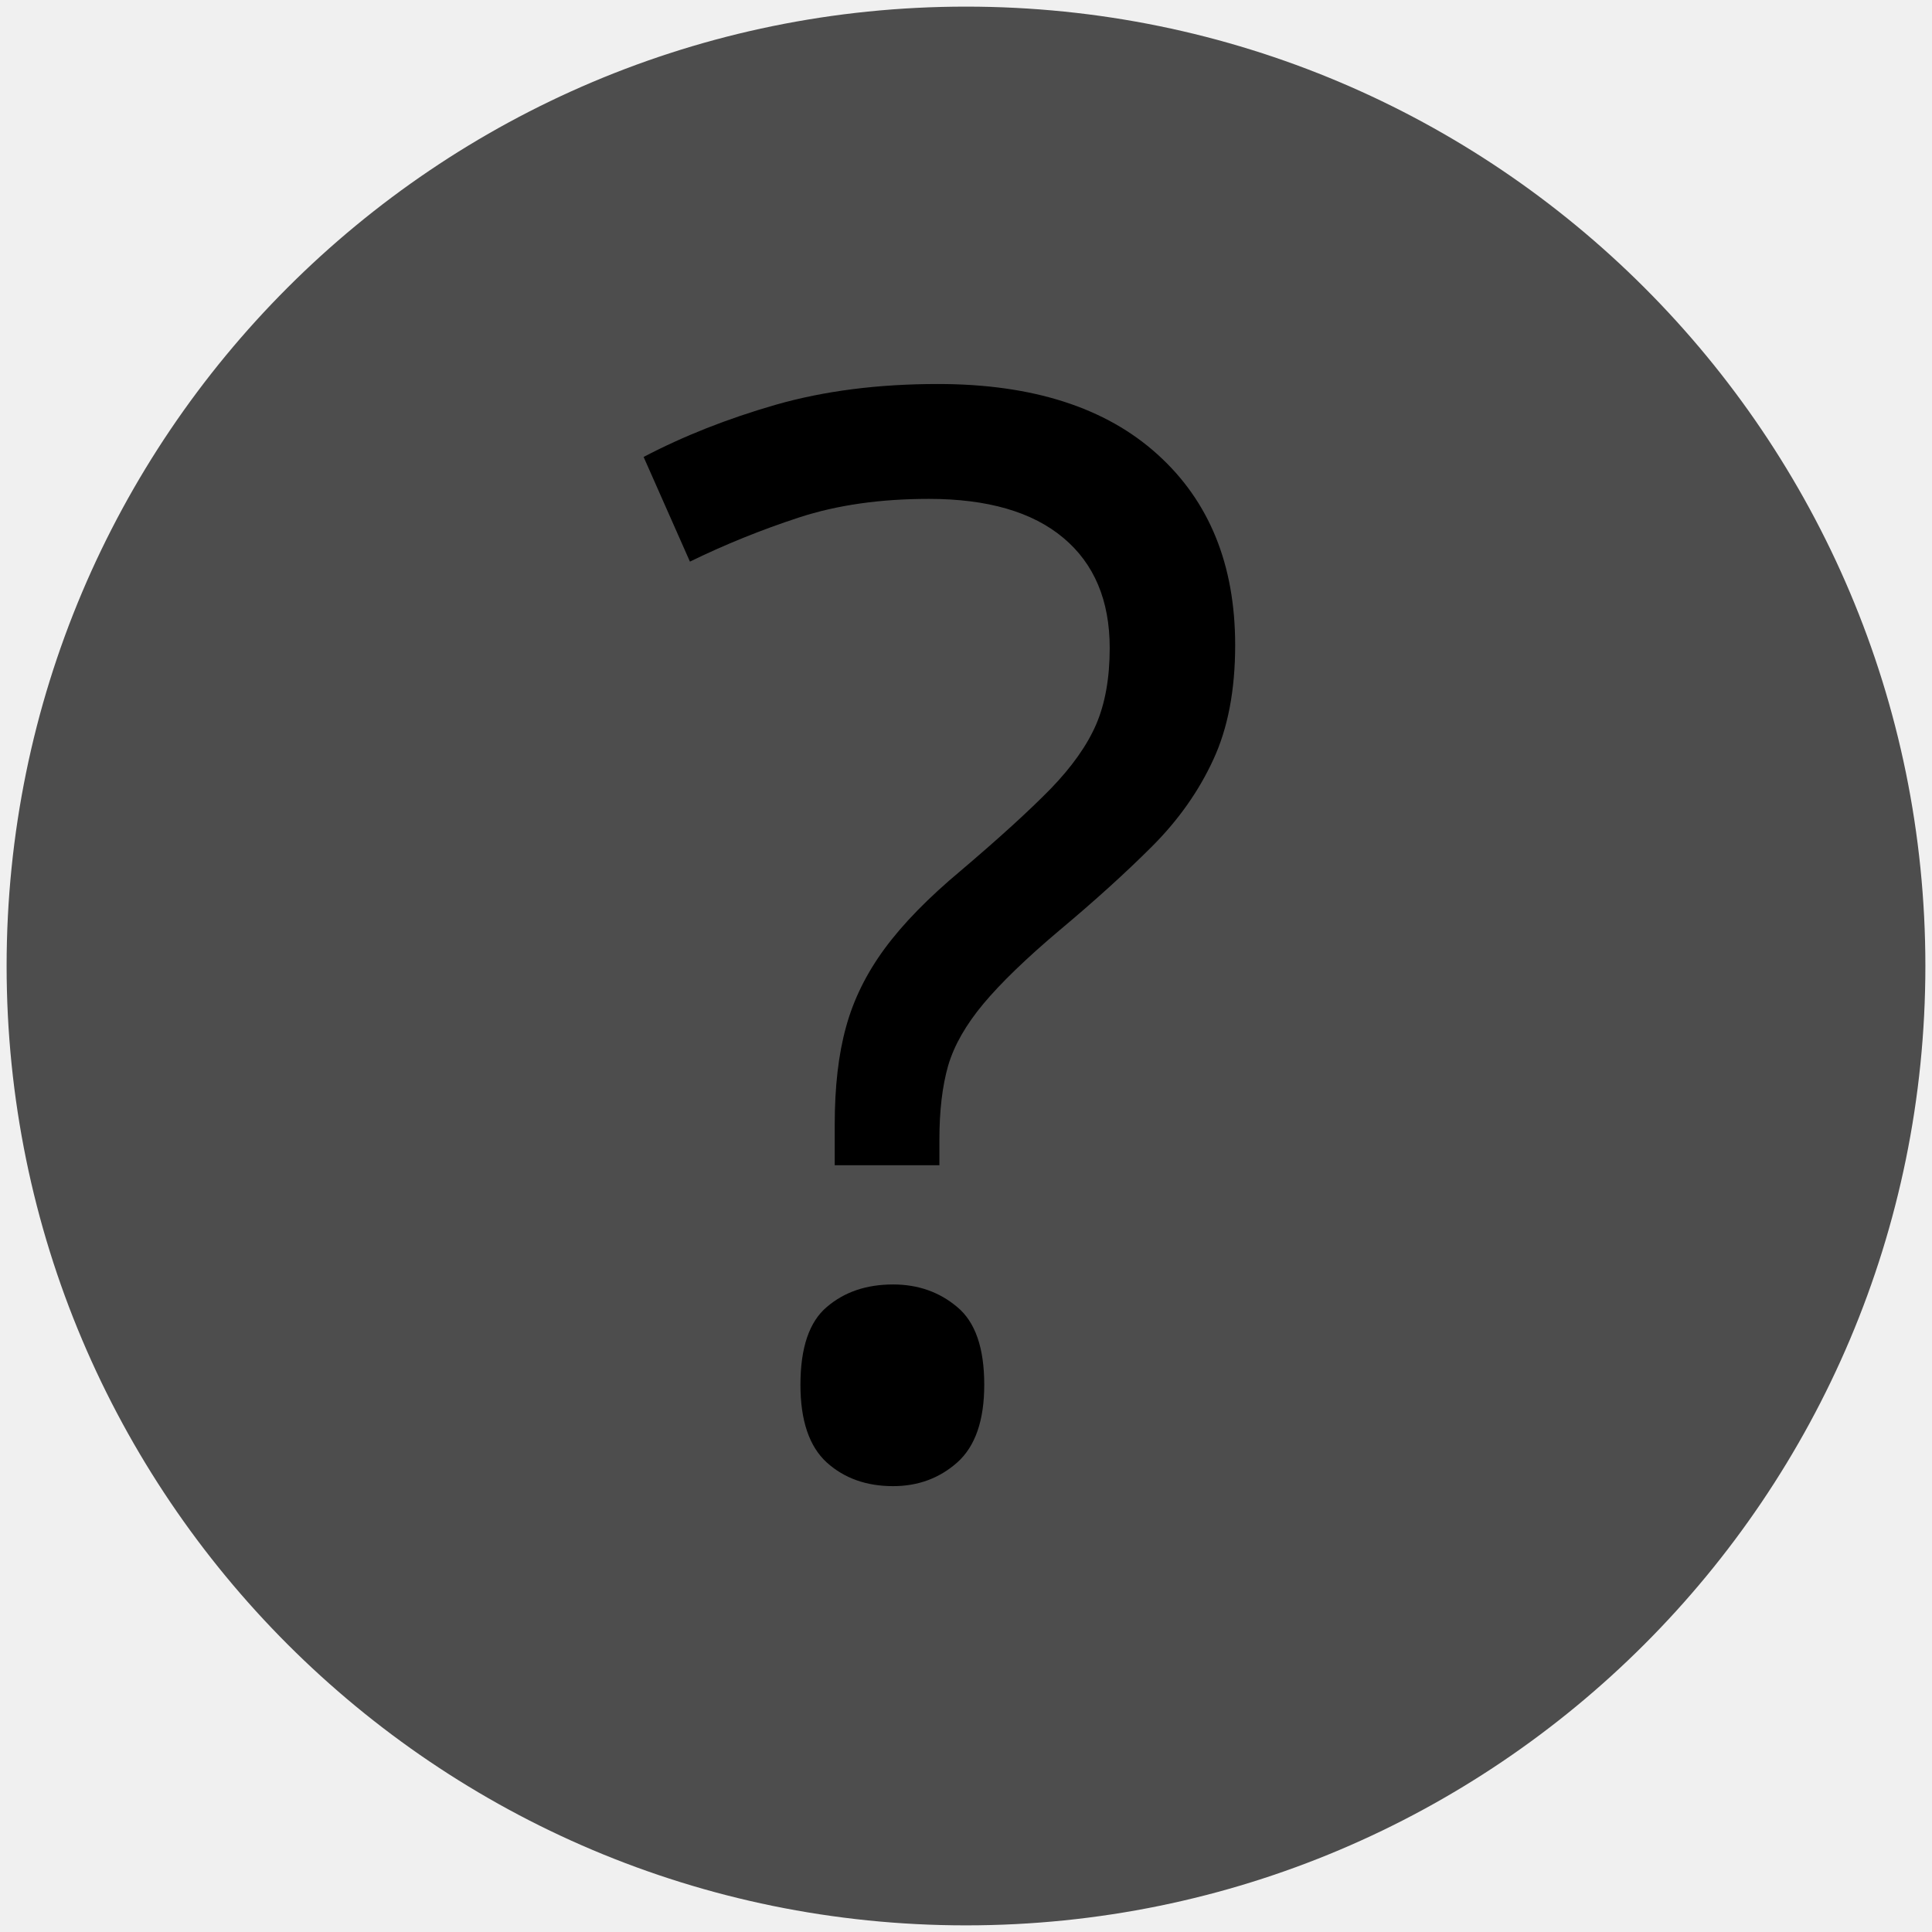
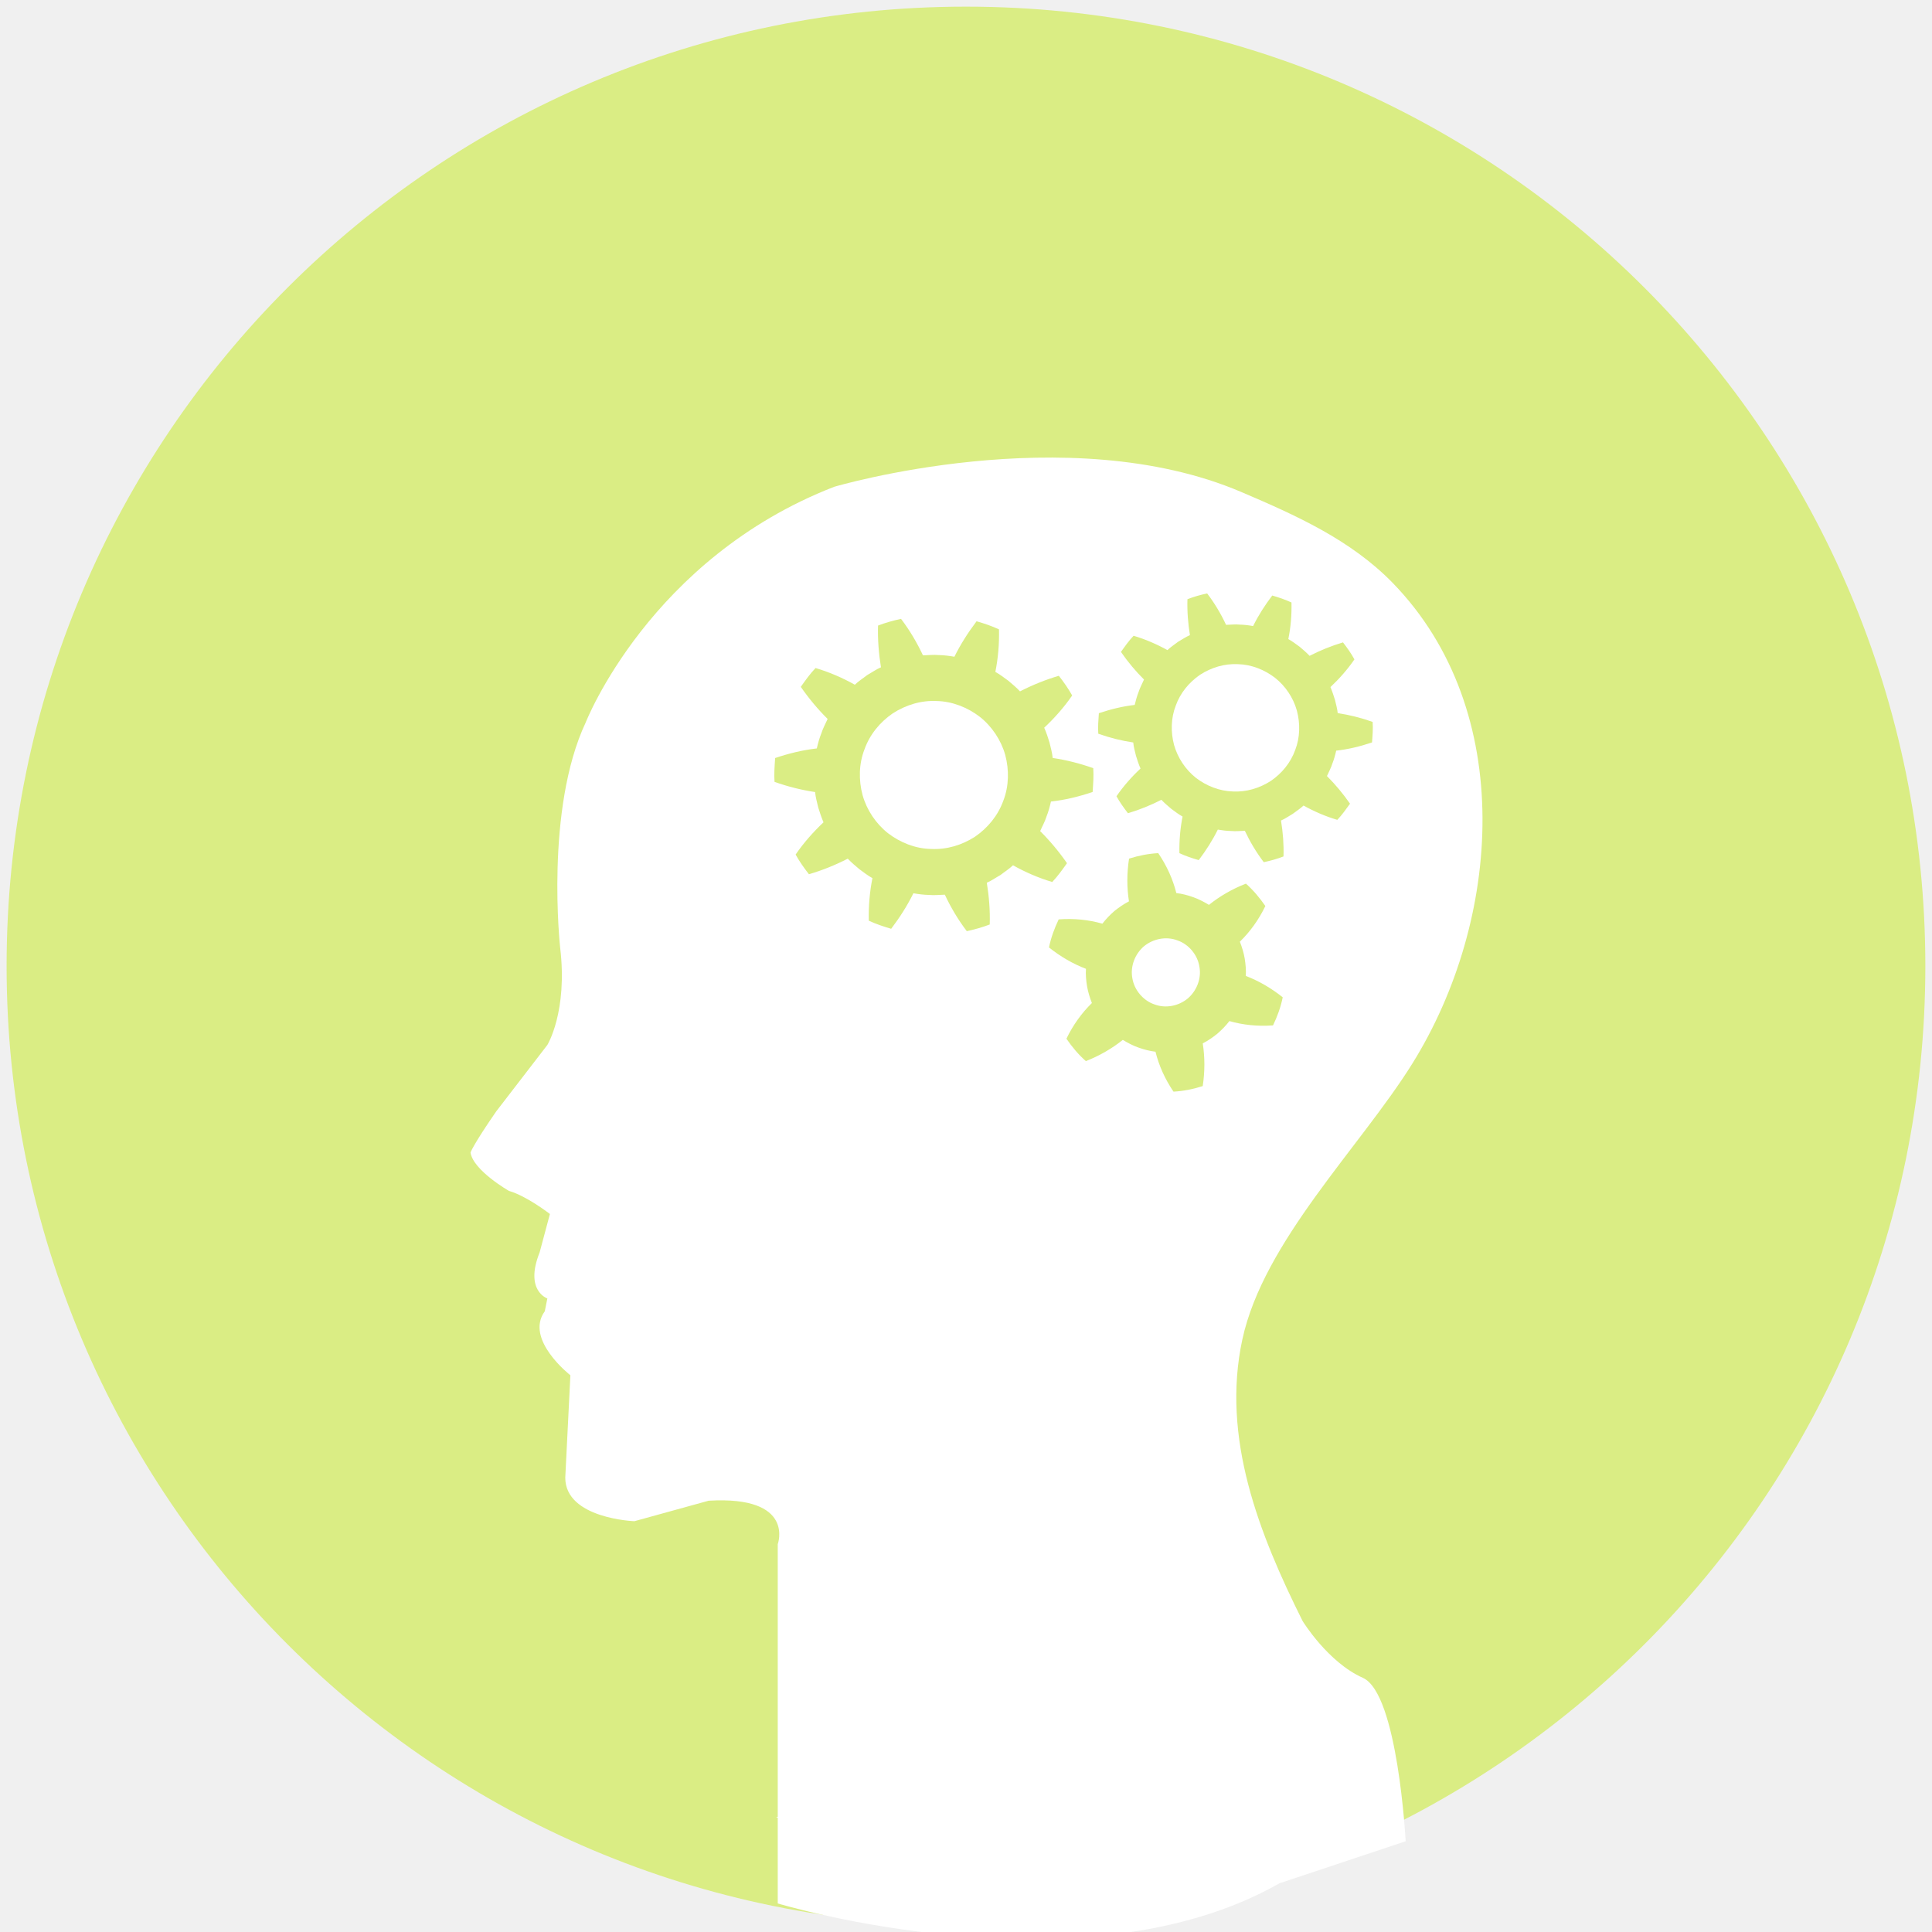
- <svg xmlns="http://www.w3.org/2000/svg" version="1.1" width="103.465" height="103.465" id="svg3700" xml:space="preserve">
-   <defs id="defs3704">
-     <clipPath id="clipPath3714">
-       <path d="m 0,82.772 82.772,0 L 82.772,0 0,0 0,82.772 z" id="path3716" />
+ <svg xmlns="http://www.w3.org/2000/svg" version="1.1" width="103.464" height="103.466" id="svg3844" xml:space="preserve">
+   <defs id="defs3848">
+     <clipPath id="clipPath3858">
+       <path d="m 0,82.772 82.771,0 L 82.771,0 0,0 0,82.772 z" id="path3860" />
    </clipPath>
  </defs>
-   <g transform="matrix(1.25,0,0,-1.25,0,103.465)" id="g3708">
-     <g transform="matrix(1,0,0,-1,82.4883,41.3873)" id="g3718" style="fill:#4d4d4d">
-       <path d="m 0,0 c 0,-22.701 -18.402,-41.101 -41.103,-41.101 -22.7,0 -41.102,18.4 -41.102,41.101 0,22.7 18.402,41.103 41.102,41.103 C -18.402,41.103 0,22.7 0,0" id="path3720" style="fill:#4d4d4d;fill-opacity:1;fill-rule:nonzero;stroke:none" />
+   <g transform="matrix(1.25,0,0,-1.25,0,103.4656)" id="g3852">
+     <g id="g3854">
+       <g clip-path="url(#clipPath3858)" id="g3856">
+         <g transform="translate(82.4878,41.3857)" id="g3862">
+           <path d="m 0,0 c 0,-22.7 -18.402,-41.101 -41.103,-41.101 -22.7,0 -41.102,18.401 -41.102,41.101 0,22.701 18.402,41.102 41.102,41.102 C -18.402,41.102 0,22.701 0,0" id="path3864" style="fill:#daed84;fill-opacity:1;fill-rule:nonzero;stroke:none" />
+         </g>
+         <g transform="translate(51.2373,49.4463)" id="g3866">
+           <path d="M 0,0 C 0.449,-0.344 1.01,-0.568 1.586,-0.583 2.16,-0.612 2.725,-0.442 3.211,-0.13 3.686,0.197 4.059,0.652 4.254,1.196 4.463,1.731 4.471,2.337 4.324,2.884 4.172,3.431 3.834,3.936 3.387,4.288 2.938,4.633 2.377,4.857 1.803,4.871 1.227,4.901 0.662,4.73 0.178,4.418 -0.297,4.092 -0.672,3.635 -0.865,3.093 -1.074,2.558 -1.082,1.952 -0.936,1.406 -0.781,0.858 -0.445,0.353 0,0" id="path3868" style="fill:#ffffff;fill-opacity:1;fill-rule:nonzero;stroke:none" />
+         </g>
+         <g transform="translate(41.9795,52.0605)" id="g3870">
+           <path d="M 0,0 C -0.521,0.401 -1.174,0.663 -1.842,0.678 -2.51,0.712 -3.166,0.514 -3.73,0.15 c -0.553,-0.379 -0.987,-0.91 -1.211,-1.54 -0.245,-0.623 -0.254,-1.326 -0.084,-1.96 0.177,-0.636 0.57,-1.224 1.087,-1.633 0.522,-0.401 1.174,-0.664 1.842,-0.677 0.67,-0.035 1.326,0.162 1.889,0.525 0.553,0.381 0.986,0.911 1.213,1.542 0.242,0.621 0.252,1.323 0.082,1.96 C 0.91,-0.997 0.518,-0.41 0,0" id="path3872" style="fill:#ffffff;fill-opacity:1;fill-rule:nonzero;stroke:none" />
+         </g>
+         <g transform="translate(52.6709,39.0264)" id="g3874">
+           <path d="m 0,0 c -0.152,-0.199 -0.328,-0.377 -0.518,-0.542 -0.193,-0.156 -0.4,-0.299 -0.623,-0.414 0.092,-0.59 0.094,-1.207 -0.002,-1.83 -0.406,-0.129 -0.828,-0.215 -1.252,-0.237 -0.367,0.54 -0.626,1.121 -0.771,1.71 -0.25,0.029 -0.494,0.095 -0.729,0.178 -0.236,0.083 -0.459,0.2 -0.671,0.329 -0.461,-0.367 -1,-0.683 -1.584,-0.909 -0.321,0.284 -0.594,0.611 -0.832,0.96 0.285,0.591 0.66,1.107 1.091,1.528 -0.089,0.233 -0.166,0.471 -0.207,0.719 -0.041,0.247 -0.064,0.497 -0.047,0.747 -0.562,0.215 -1.089,0.522 -1.584,0.915 0.084,0.417 0.233,0.821 0.416,1.203 0.657,0.049 1.288,-0.017 1.872,-0.184 0.152,0.2 0.328,0.378 0.515,0.543 0.196,0.156 0.401,0.299 0.623,0.413 -0.092,0.589 -0.093,1.206 0.004,1.831 0.406,0.128 0.828,0.213 1.25,0.235 0.367,-0.539 0.629,-1.12 0.776,-1.711 0.248,-0.027 0.49,-0.093 0.726,-0.176 0.234,-0.083 0.457,-0.2 0.672,-0.329 0.459,0.368 1,0.684 1.584,0.909 C 1.027,5.604 1.301,5.277 1.541,4.929 1.256,4.337 0.881,3.821 0.449,3.402 0.539,3.168 0.615,2.929 0.656,2.681 0.695,2.434 0.719,2.183 0.703,1.934 1.264,1.719 1.791,1.412 2.285,1.019 2.201,0.602 2.055,0.198 1.869,-0.185 1.215,-0.233 0.582,-0.167 0,0 M -9.271,6.675 C -9.434,6.517 -9.629,6.398 -9.805,6.259 c -0.197,-0.11 -0.381,-0.242 -0.588,-0.332 0.094,-0.575 0.145,-1.192 0.125,-1.789 -0.32,-0.122 -0.648,-0.214 -0.982,-0.286 -0.375,0.491 -0.695,1.034 -0.941,1.563 -0.227,-0.004 -0.452,-0.033 -0.676,-0.011 -0.225,0.005 -0.449,0.032 -0.67,0.072 -0.268,-0.539 -0.58,-1.028 -0.953,-1.522 -0.326,0.095 -0.651,0.204 -0.959,0.347 -0.014,0.626 0.037,1.23 0.156,1.823 -0.197,0.106 -0.375,0.249 -0.557,0.381 -0.171,0.142 -0.345,0.29 -0.5,0.453 -0.517,-0.266 -1.088,-0.499 -1.664,-0.667 -0.209,0.27 -0.406,0.545 -0.57,0.843 0.346,0.506 0.766,0.978 1.195,1.382 -0.09,0.204 -0.158,0.421 -0.226,0.634 -0.051,0.219 -0.114,0.437 -0.135,0.662 -0.588,0.088 -1.17,0.234 -1.738,0.437 -0.024,0.341 0.004,0.682 0.027,1.021 0.604,0.203 1.182,0.342 1.785,0.411 0.049,0.219 0.11,0.436 0.194,0.646 0.066,0.214 0.179,0.411 0.269,0.617 -0.414,0.41 -0.799,0.871 -1.15,1.375 0.199,0.279 0.396,0.56 0.633,0.806 0.591,-0.173 1.162,-0.423 1.683,-0.715 0.16,0.157 0.356,0.277 0.531,0.415 0.198,0.11 0.379,0.243 0.588,0.332 -0.093,0.576 -0.144,1.192 -0.125,1.788 0.319,0.123 0.649,0.215 0.985,0.287 0.375,-0.491 0.691,-1.033 0.939,-1.563 0.225,0.004 0.451,0.034 0.676,0.012 0.226,-0.004 0.449,-0.033 0.672,-0.071 0.265,0.537 0.58,1.027 0.949,1.519 0.328,-0.094 0.652,-0.203 0.961,-0.347 0.014,-0.625 -0.037,-1.228 -0.156,-1.822 0.197,-0.107 0.373,-0.248 0.556,-0.379 0.172,-0.143 0.346,-0.291 0.5,-0.455 0.518,0.265 1.088,0.499 1.664,0.667 0.209,-0.268 0.405,-0.544 0.571,-0.843 -0.346,-0.506 -0.766,-0.978 -1.198,-1.381 0.092,-0.204 0.163,-0.421 0.227,-0.634 0.053,-0.22 0.115,-0.438 0.137,-0.663 0.588,-0.087 1.17,-0.234 1.738,-0.437 0.023,-0.341 -0.004,-0.682 -0.027,-1.02 C -6.463,9.612 -7.041,9.473 -7.645,9.405 -7.695,9.186 -7.754,8.967 -7.838,8.757 -7.904,8.541 -8.018,8.345 -8.107,8.139 -7.695,7.729 -7.309,7.269 -6.957,6.765 -7.156,6.487 -7.354,6.206 -7.59,5.959 -8.18,6.133 -8.752,6.383 -9.271,6.675 m 3.679,6.515 c 0.52,0.174 1.016,0.295 1.535,0.355 0.045,0.188 0.096,0.374 0.168,0.557 0.057,0.184 0.155,0.352 0.231,0.531 -0.354,0.351 -0.688,0.748 -0.988,1.183 0.169,0.238 0.339,0.479 0.542,0.692 0.508,-0.151 1,-0.365 1.45,-0.615 0.138,0.136 0.304,0.237 0.457,0.358 0.17,0.094 0.326,0.208 0.506,0.284 -0.08,0.496 -0.123,1.026 -0.106,1.539 0.274,0.107 0.557,0.187 0.844,0.248 0.324,-0.424 0.598,-0.888 0.81,-1.346 0.194,0.003 0.387,0.03 0.582,0.01 0.194,-0.005 0.385,-0.027 0.577,-0.062 0.23,0.464 0.5,0.885 0.82,1.308 0.279,-0.081 0.559,-0.175 0.824,-0.298 0.012,-0.537 -0.031,-1.057 -0.135,-1.568 0.172,-0.093 0.323,-0.215 0.481,-0.326 0.148,-0.124 0.297,-0.252 0.43,-0.392 0.443,0.228 0.935,0.429 1.431,0.576 0.18,-0.232 0.35,-0.471 0.49,-0.728 C 5.061,15.063 4.699,14.655 4.33,14.31 4.406,14.131 4.465,13.946 4.523,13.762 4.568,13.573 4.621,13.387 4.641,13.194 5.145,13.117 5.648,12.992 6.137,12.817 6.158,12.523 6.133,12.23 6.111,11.938 5.594,11.764 5.098,11.644 4.576,11.586 4.533,11.395 4.482,11.209 4.41,11.028 4.354,10.843 4.256,10.674 4.18,10.497 4.533,10.143 4.867,9.748 5.168,9.313 4.996,9.075 4.826,8.833 4.623,8.621 4.113,8.771 3.623,8.985 3.176,9.234 3.037,9.1 2.869,8.998 2.717,8.88 2.549,8.784 2.393,8.67 2.211,8.592 2.293,8.098 2.336,7.567 2.318,7.053 2.043,6.947 1.762,6.868 1.473,6.808 1.15,7.23 0.877,7.696 0.662,8.152 0.469,8.149 0.275,8.123 0.082,8.143 -0.111,8.147 -0.305,8.17 -0.496,8.203 -0.725,7.741 -0.994,7.32 -1.314,6.896 -1.596,6.977 -1.875,7.07 -2.141,7.194 -2.152,7.731 -2.107,8.252 -2.006,8.763 -2.176,8.854 -2.328,8.977 -2.486,9.09 -2.633,9.215 -2.781,9.34 -2.914,9.48 -3.359,9.253 -3.85,9.051 -4.346,8.905 c -0.179,0.232 -0.349,0.47 -0.492,0.727 0.299,0.435 0.658,0.841 1.031,1.188 -0.08,0.177 -0.138,0.364 -0.195,0.546 -0.045,0.19 -0.1,0.376 -0.117,0.57 -0.506,0.075 -1.008,0.2 -1.498,0.376 -0.02,0.293 0.004,0.586 0.025,0.878 M 7.83,-1.834 c 3.822,6.126 4.492,15.131 -0.832,20.605 -1.803,1.852 -4.154,2.9 -6.494,3.899 -7.457,3.18 -17.44,0.219 -17.44,0.219 -7.898,-3.072 -10.64,-10.092 -10.64,-10.092 -1.754,-3.73 -1.096,-9.652 -1.096,-9.652 0.328,-2.744 -0.549,-4.169 -0.549,-4.169 l -2.195,-2.852 c -0.986,-1.427 -1.096,-1.754 -1.096,-1.754 0.11,-0.768 1.647,-1.646 1.647,-1.646 0.765,-0.22 1.754,-0.989 1.754,-0.989 l -0.44,-1.644 c -0.658,-1.646 0.33,-1.974 0.33,-1.974 l -0.109,-0.549 c -0.879,-1.207 1.096,-2.742 1.096,-2.742 l -0.219,-4.388 c 0,-1.755 2.961,-1.865 2.961,-1.865 l 3.181,0.878 c 3.731,0.22 2.961,-1.864 2.961,-1.864 l 0,-11.676 -0.07,-0.023 c 0,0 0.029,-0.007 0.07,-0.016 l 0,-0.406 0,-3.269 c 0,0 13.031,-3.954 21.496,0.864 l 5.406,1.801 c 0,0 -0.333,6.334 -1.833,7 -1.5,0.666 -2.582,2.434 -2.582,2.434 -1.86,3.724 -3.492,7.848 -2.582,12.063 0.906,4.196 5.054,8.249 7.275,11.807" id="path3876" style="fill:#ffffff;fill-opacity:1;fill-rule:nonzero;stroke:none" />
+         </g>
+         <g transform="translate(50.4502,42.4814)" id="g3878">
+           <path d="m 0,0 c -0.484,0.188 -1.045,0.073 -1.439,-0.25 -0.387,-0.331 -0.594,-0.863 -0.497,-1.373 0.081,-0.498 0.459,-0.95 0.936,-1.114 0.484,-0.188 1.043,-0.075 1.438,0.251 0.386,0.331 0.595,0.862 0.496,1.372 C 0.855,-0.616 0.477,-0.164 0,0" id="path3880" style="fill:#ffffff;fill-opacity:1;fill-rule:nonzero;stroke:none" />
+         </g>
+       </g>
    </g>
-     <text x="26.809" y="-19.992" transform="scale(1,-1)" id="text3011" xml:space="preserve" style="font-size:32px;font-style:normal;font-weight:normal;line-height:125%;letter-spacing:0px;word-spacing:0px;fill:#000000;fill-opacity:1;stroke:none;font-family:Sans">
-       <tspan x="26.809" y="-19.992" id="tspan3013" style="font-size:64px;font-style:normal;font-variant:normal;font-weight:normal;font-stretch:normal;font-family:PT Sans;-inkscape-font-specification:PT Sans">?</tspan>
-     </text>
  </g>
</svg>
